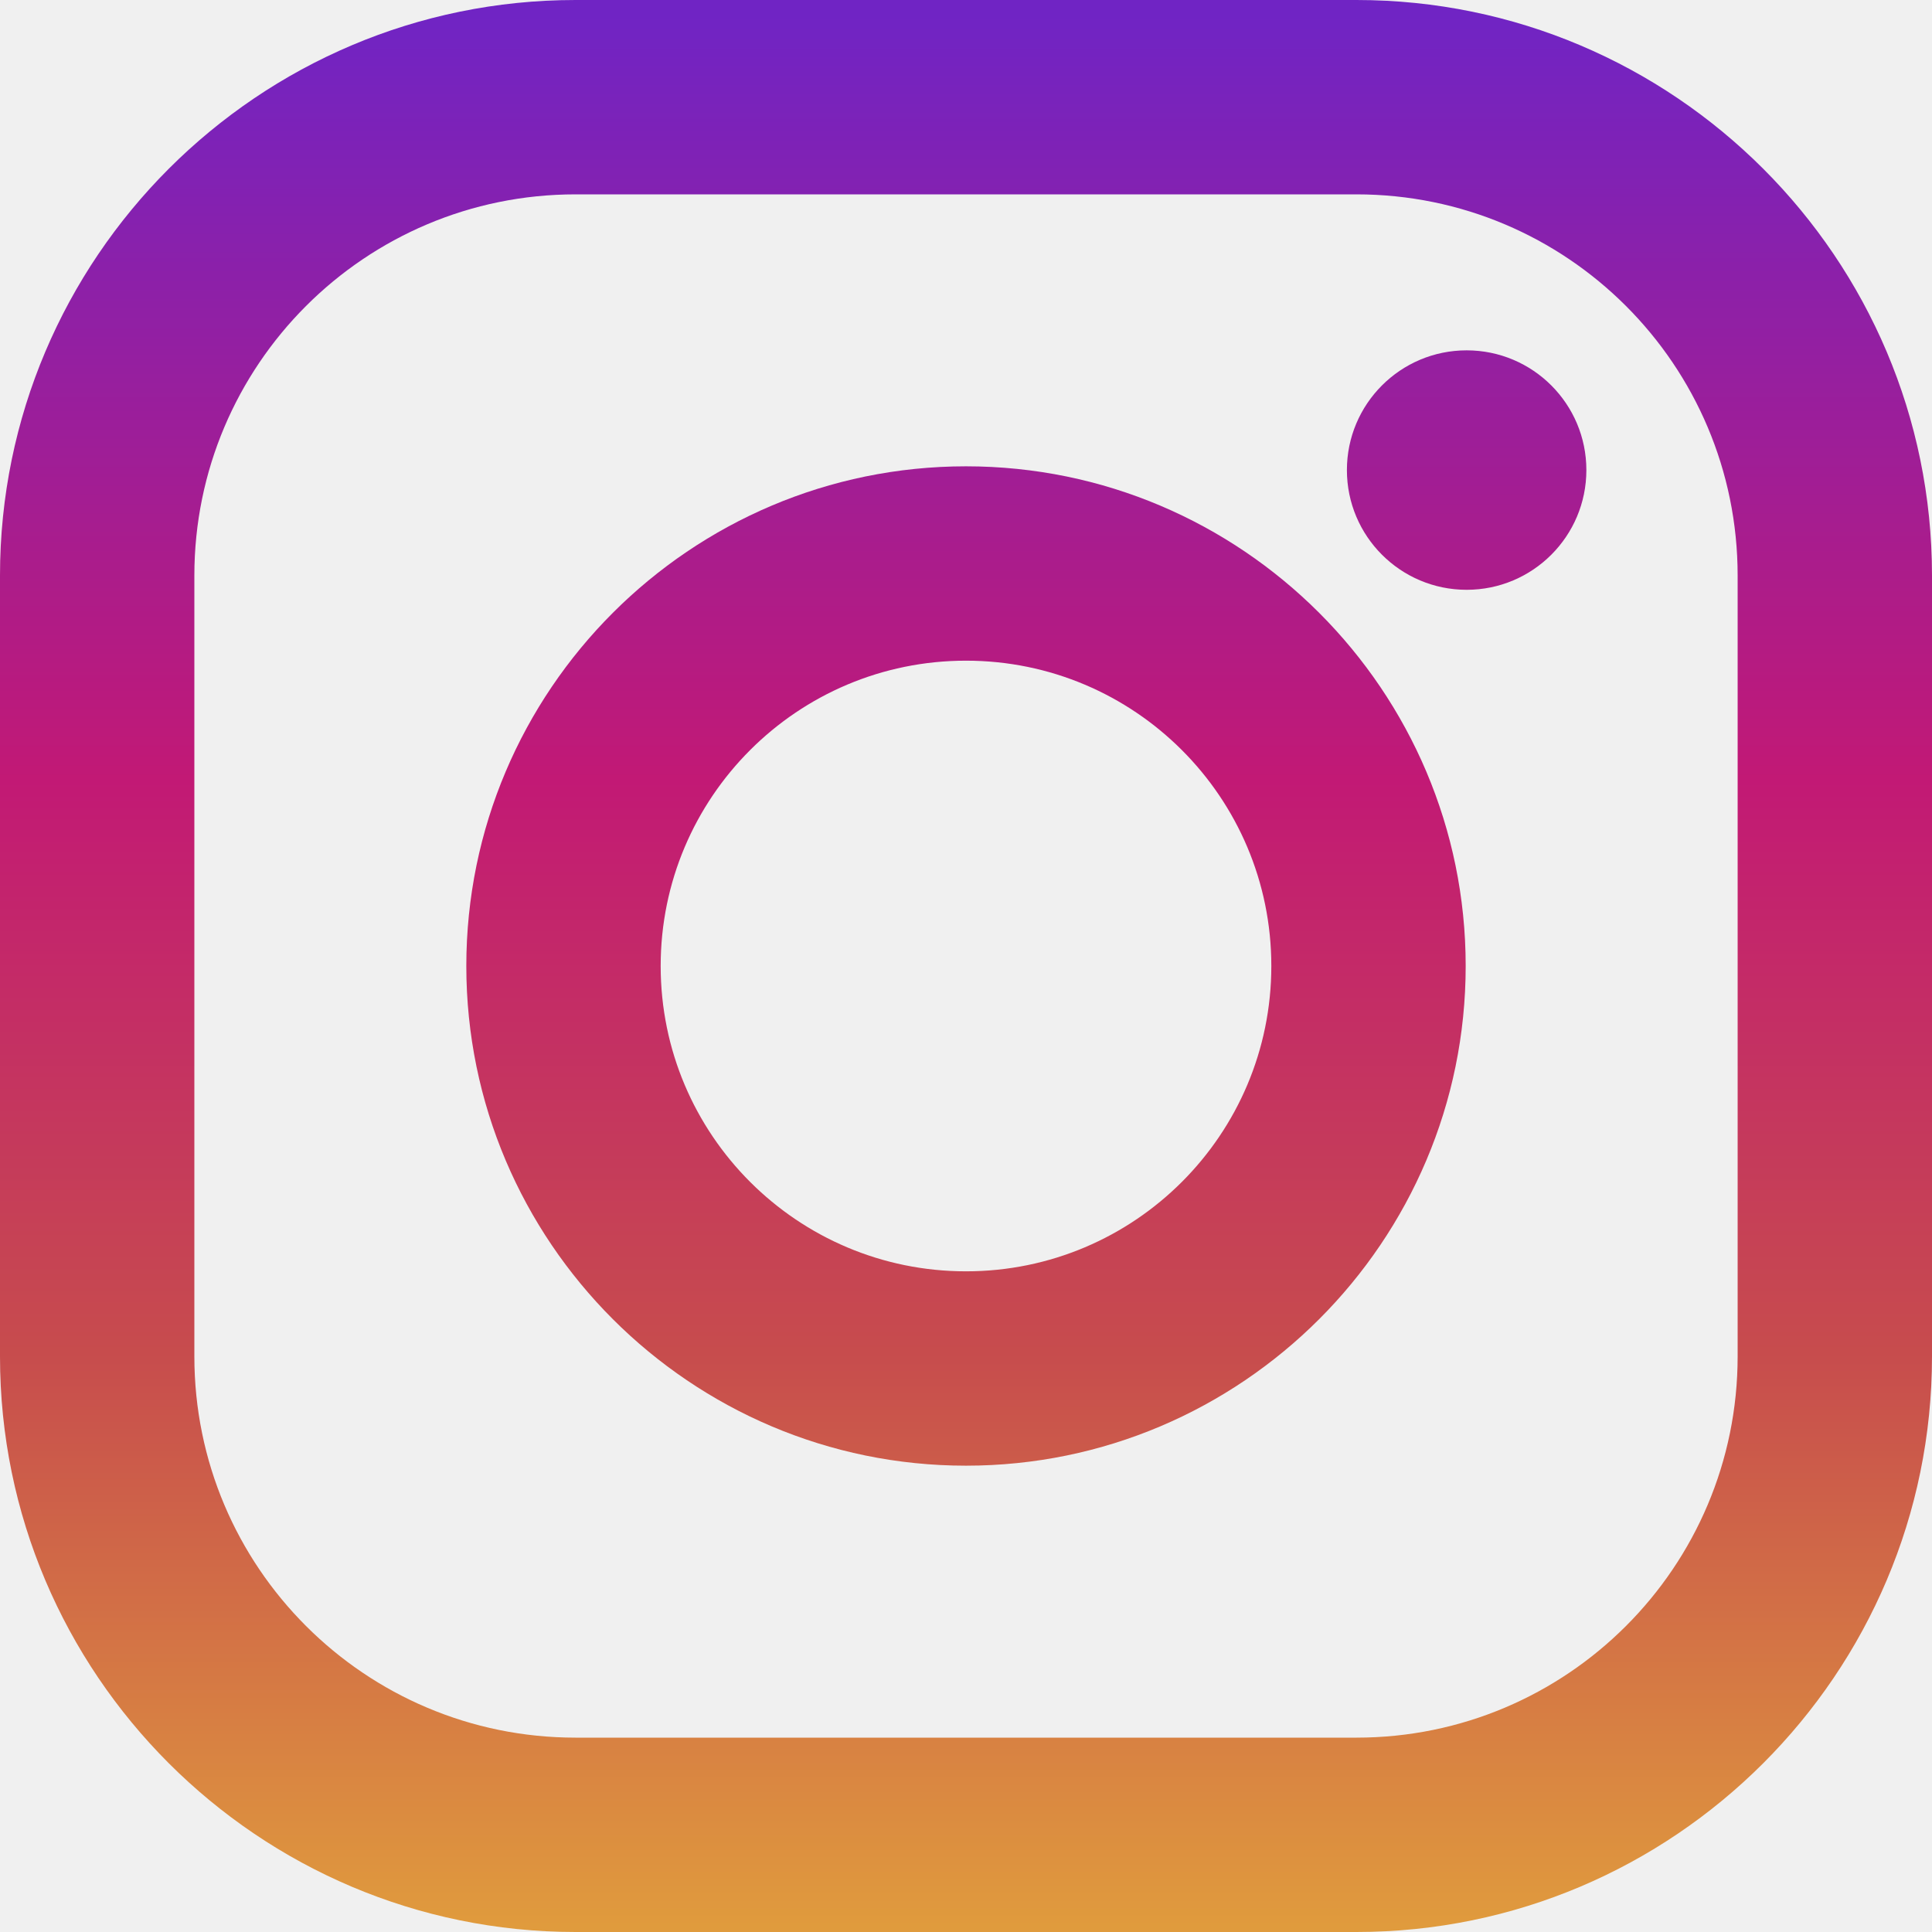
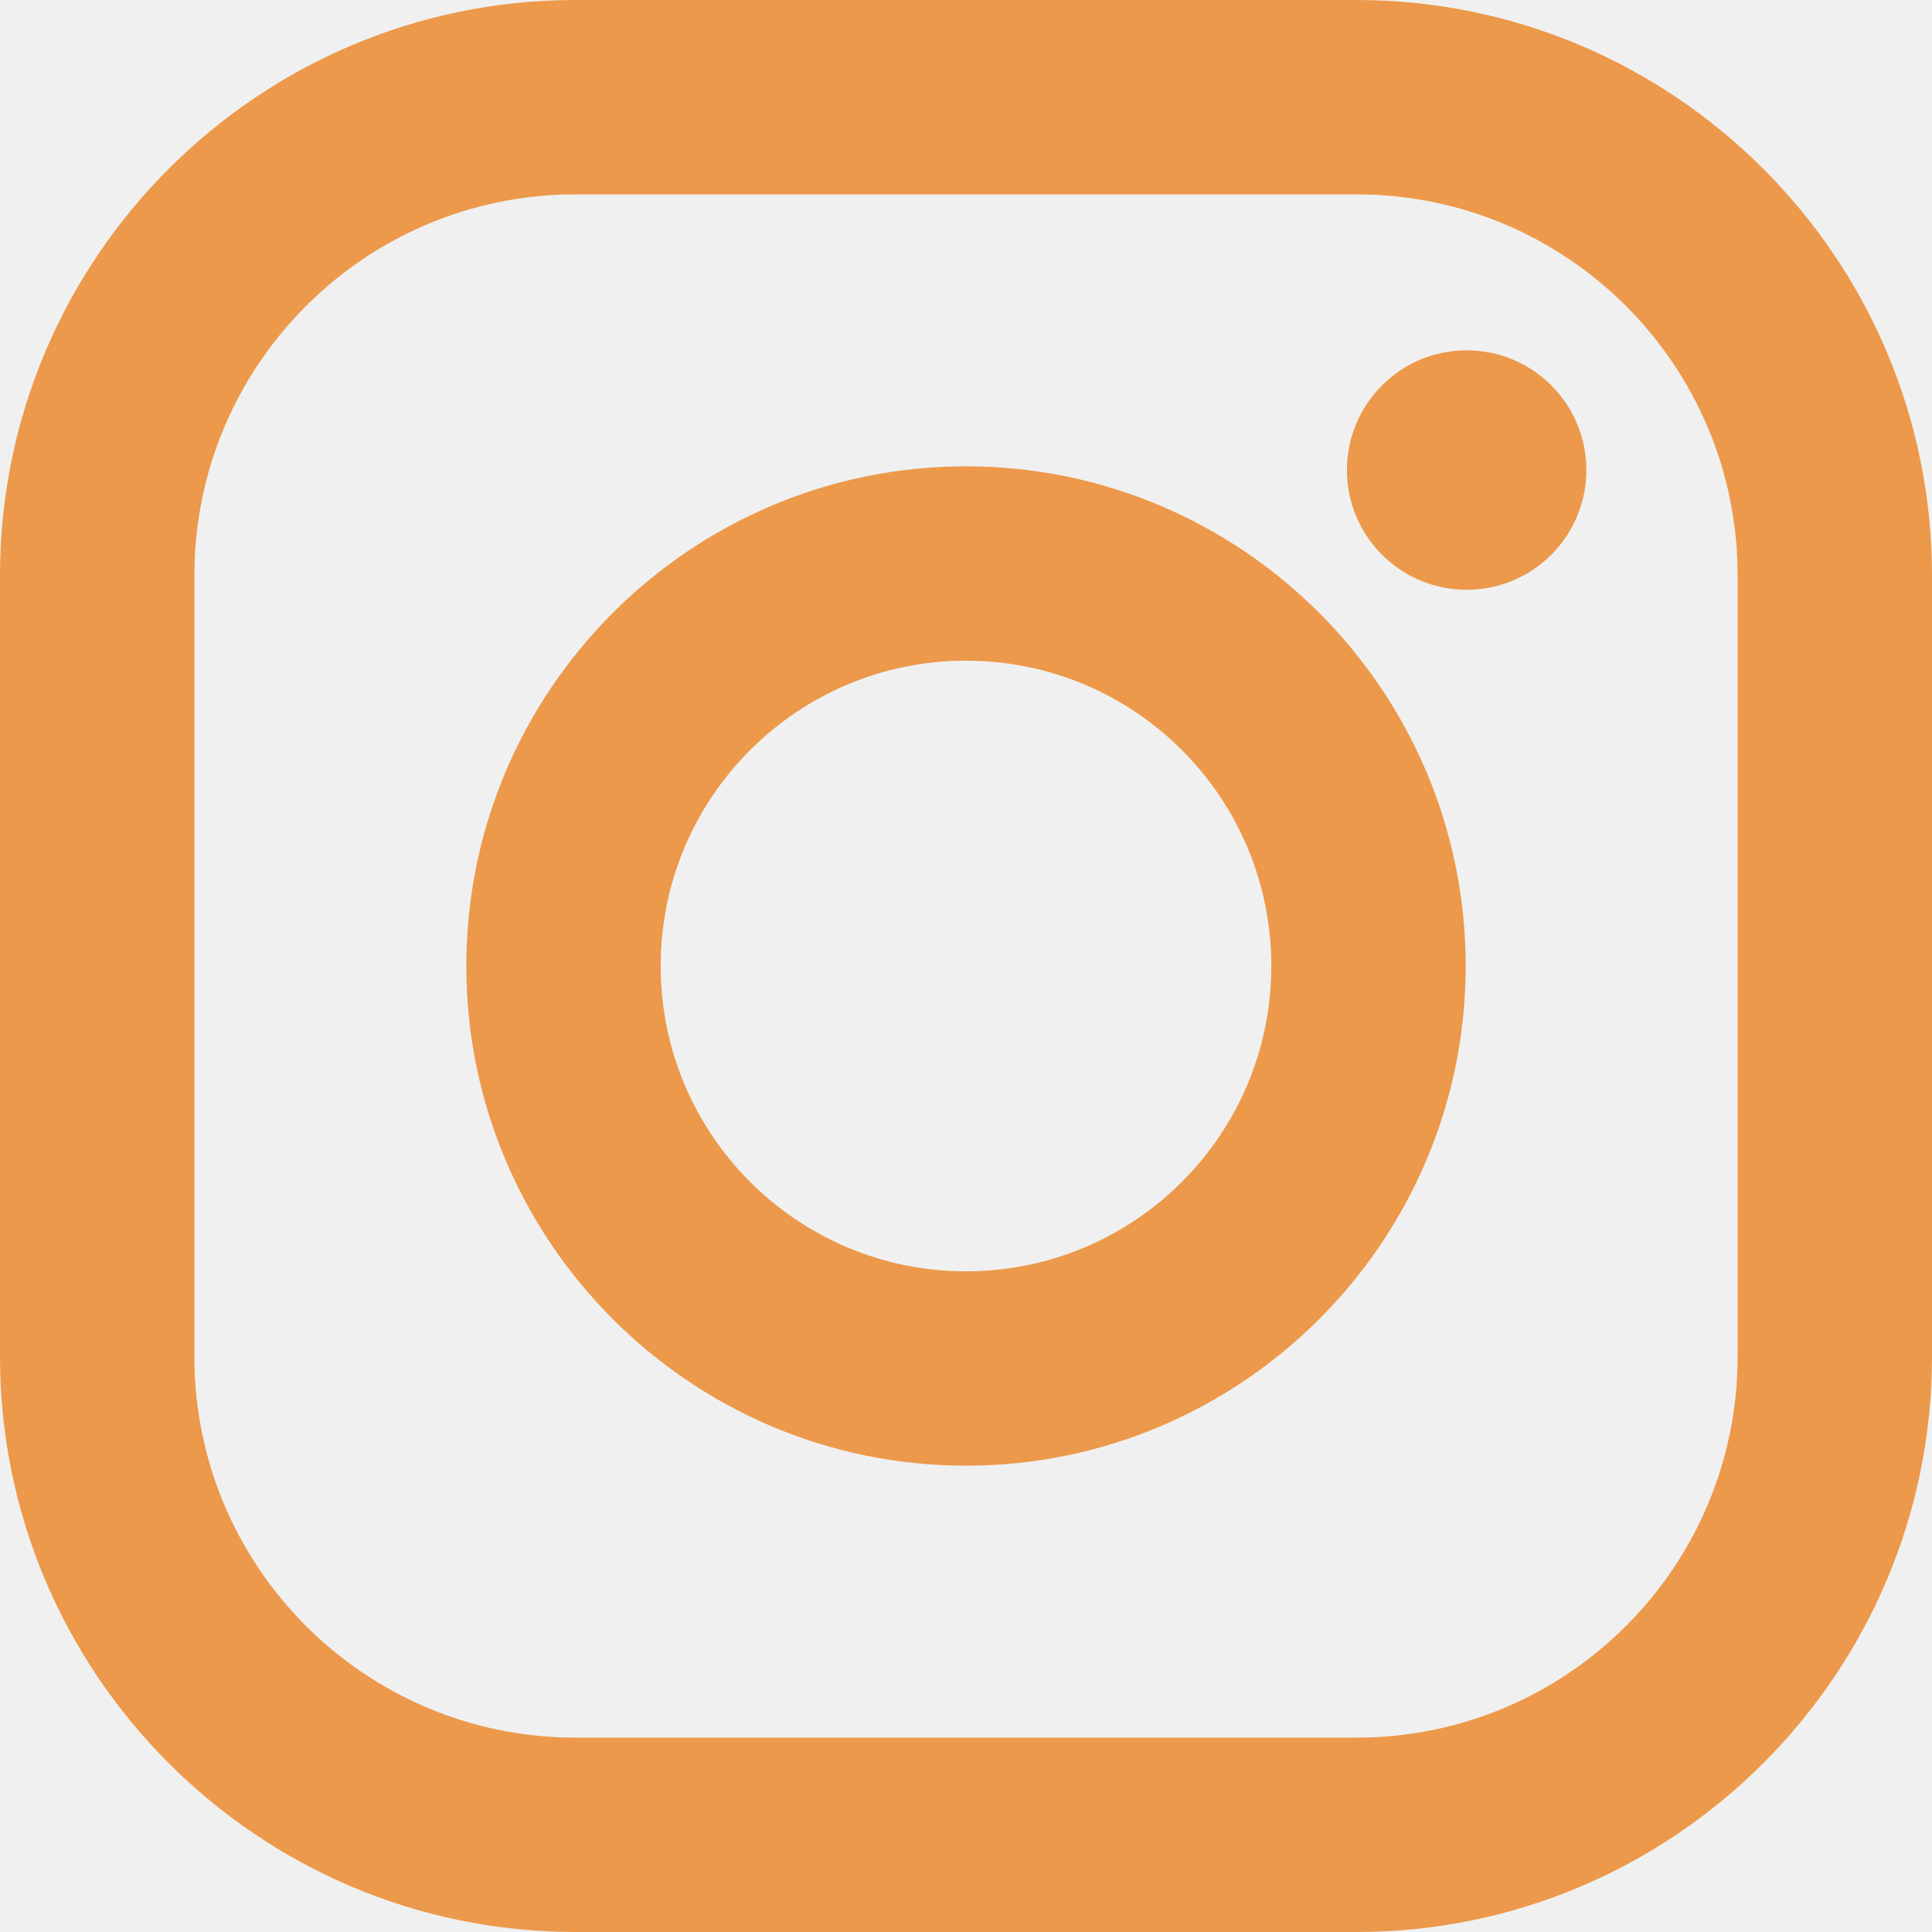
- <svg xmlns="http://www.w3.org/2000/svg" version="1.1" id="Layer_1" x="0px" y="0px" viewBox="0 0 551.034 551.034" style="enable-background:new 0 0 551.034 551.034;" xml:space="preserve">
-   <g id="XMLID_13_">
-     <linearGradient id="XMLID_2_" gradientUnits="userSpaceOnUse" x1="275.517" y1="4.571" x2="275.517" y2="549.72" gradientTransform="matrix(1 0 0 -1 0 554)">
-       <stop offset="0" style="stop-color:#E09B3D" />
-       <stop offset="0.3" style="stop-color:#C74C4D" />
-       <stop offset="0.6" style="stop-color:#C21975" />
-       <stop offset="1" style="stop-color:#7024C4" />
-     </linearGradient>
-     <path id="XMLID_17_" style="fill:url(#XMLID_2_);" d="M386.878,0H164.156C73.64,0,0,73.64,0,164.156v222.722   c0,90.516,73.64,164.156,164.156,164.156h222.722c90.516,0,164.156-73.64,164.156-164.156V164.156   C551.033,73.64,477.393,0,386.878,0z M495.6,386.878c0,60.045-48.677,108.722-108.722,108.722H164.156   c-60.045,0-108.722-48.677-108.722-108.722V164.156c0-60.046,48.677-108.722,108.722-108.722h222.722   c60.045,0,108.722,48.676,108.722,108.722L495.6,386.878L495.6,386.878z" />
-     <linearGradient id="XMLID_3_" gradientUnits="userSpaceOnUse" x1="275.517" y1="4.571" x2="275.517" y2="549.72" gradientTransform="matrix(1 0 0 -1 0 554)">
-       <stop offset="0" style="stop-color:#E09B3D" />
-       <stop offset="0.3" style="stop-color:#C74C4D" />
-       <stop offset="0.6" style="stop-color:#C21975" />
-       <stop offset="1" style="stop-color:#7024C4" />
-     </linearGradient>
-     <path id="XMLID_81_" style="fill:url(#XMLID_3_);" d="M275.517,133C196.933,133,133,196.933,133,275.516   s63.933,142.517,142.517,142.517S418.034,354.1,418.034,275.516S354.101,133,275.517,133z M275.517,362.6   c-48.095,0-87.083-38.988-87.083-87.083s38.989-87.083,87.083-87.083c48.095,0,87.083,38.988,87.083,87.083   C362.6,323.611,323.611,362.6,275.517,362.6z" />
-     <linearGradient id="XMLID_4_" gradientUnits="userSpaceOnUse" x1="418.306" y1="4.571" x2="418.306" y2="549.72" gradientTransform="matrix(1 0 0 -1 0 554)">
-       <stop offset="0" style="stop-color:#E09B3D" />
-       <stop offset="0.3" style="stop-color:#C74C4D" />
-       <stop offset="0.6" style="stop-color:#C21975" />
-       <stop offset="1" style="stop-color:#7024C4" />
-     </linearGradient>
-     <circle id="XMLID_83_" style="fill:url(#XMLID_4_);" cx="418.306" cy="134.072" r="34.149" />
+ <svg xmlns="http://www.w3.org/2000/svg" width="30" height="30" viewBox="0 0 30 30" fill="none">
+   <g clip-path="url(#clip0_52_32)">
+     <path d="M21.063 0H8.937C4.009 0 0 4.009 0 8.937V21.063C0 25.991 4.009 30 8.937 30H21.063C25.991 30 30 25.991 30 21.063V8.937C30 4.009 25.991 0 21.063 0ZM26.982 21.063C26.982 24.332 24.332 26.982 21.063 26.982H8.937C5.668 26.982 3.018 24.332 3.018 21.063V8.937C3.018 5.668 5.668 3.018 8.937 3.018H21.063C24.332 3.018 26.982 5.668 26.982 8.937V21.063Z" fill="#EC994B" />
+     <path d="M15 7.241C10.722 7.241 7.241 10.721 7.241 15C7.241 19.278 10.722 22.759 15 22.759C19.278 22.759 22.759 19.278 22.759 15C22.759 10.721 19.278 7.241 15 7.241ZM15 19.741C12.382 19.741 10.259 17.618 10.259 15C10.259 12.381 12.382 10.259 15 10.259C17.619 10.259 19.741 12.381 19.741 15C19.741 17.618 17.618 19.741 15 19.741Z" fill="#EC994B" />
+     <path d="M22.774 9.158C23.801 9.158 24.633 8.326 24.633 7.299C24.633 6.272 23.801 5.44 22.774 5.44C21.747 5.44 20.915 6.272 20.915 7.299C20.915 8.326 21.747 9.158 22.774 9.158Z" fill="#EC994B" />
  </g>
-   <g>
- </g>
-   <g>
- </g>
-   <g>
- </g>
-   <g>
- </g>
-   <g>
- </g>
-   <g>
- </g>
-   <g>
- </g>
-   <g>
- </g>
-   <g>
- </g>
-   <g>
- </g>
-   <g>
- </g>
-   <g>
- </g>
-   <g>
- </g>
-   <g>
- </g>
-   <g>
- </g>
+   <defs>
+     <clipPath id="clip0_52_32">
+       <rect width="30" height="30" fill="white" />
+     </clipPath>
+   </defs>
</svg>
